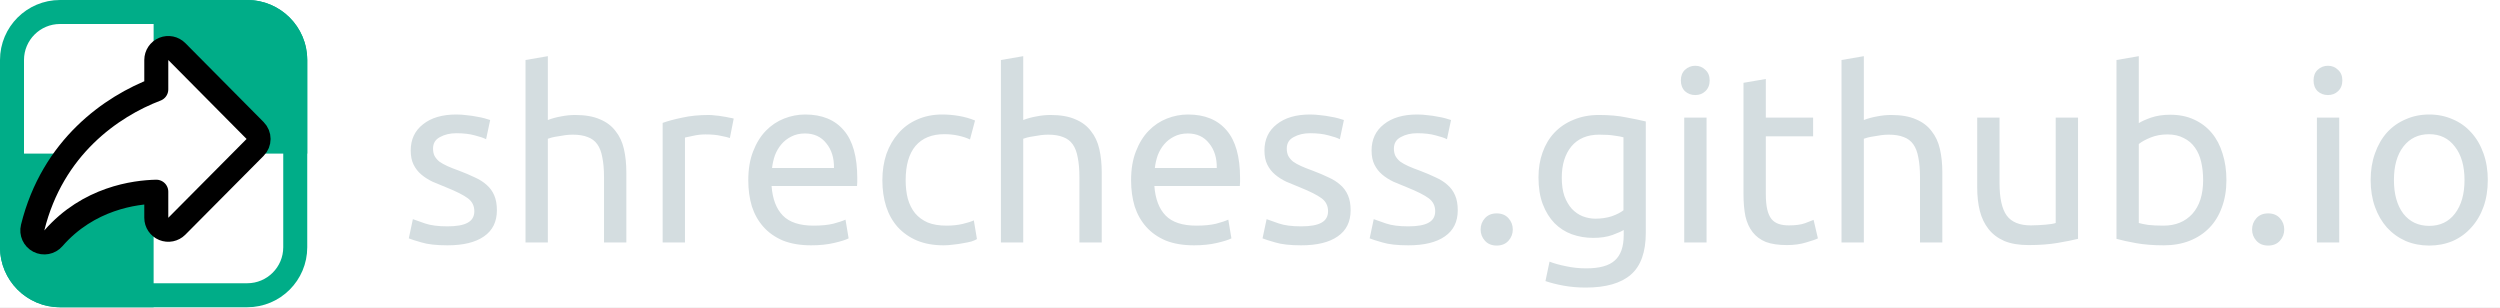
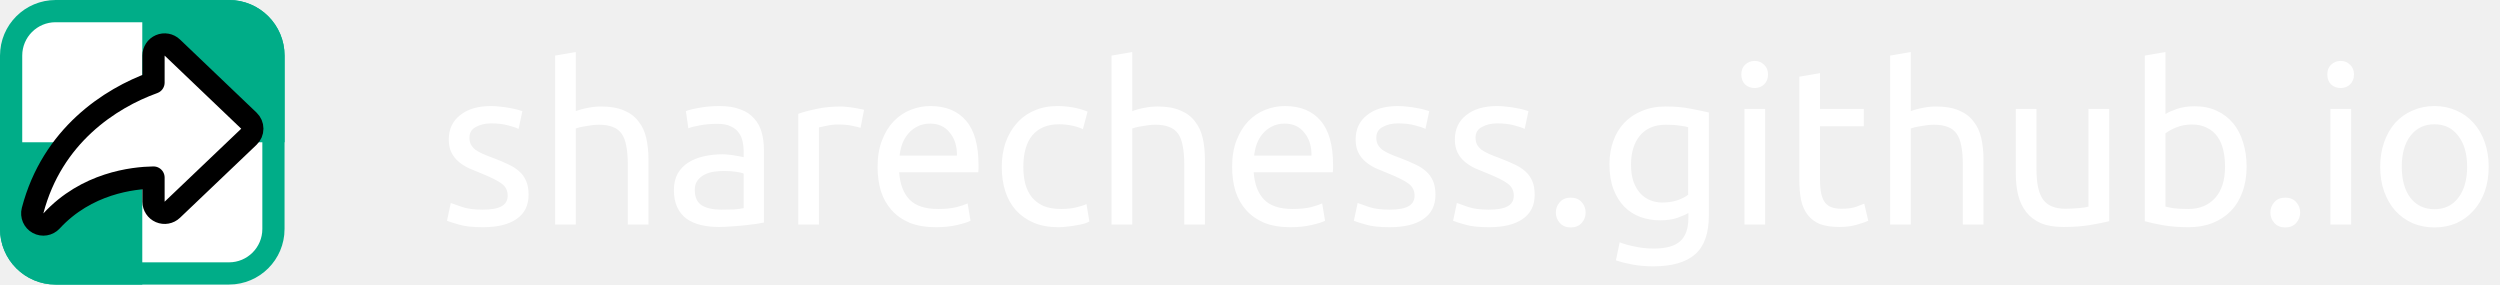
- <svg xmlns="http://www.w3.org/2000/svg" width="2083" height="256" viewBox="0 0 2083 256" fill="none">
-   <rect width="2083" height="256" fill="white" />
-   <path d="M372.809 188.6C380.409 188.6 386.009 187.6 389.609 185.6C393.343 183.6 395.209 180.4 395.209 176C395.209 171.467 393.409 167.867 389.809 165.2C386.209 162.533 380.276 159.533 372.009 156.2C368.009 154.6 364.143 153 360.409 151.4C356.809 149.667 353.676 147.667 351.009 145.4C348.343 143.133 346.209 140.4 344.609 137.2C343.009 134 342.209 130.067 342.209 125.4C342.209 116.2 345.609 108.933 352.409 103.6C359.209 98.133 368.476 95.4 380.209 95.4C383.143 95.4 386.076 95.6 389.009 96C391.943 96.267 394.676 96.667 397.209 97.2C399.743 97.6 401.943 98.067 403.809 98.6C405.809 99.133 407.343 99.6 408.409 100L405.009 116C403.009 114.933 399.876 113.867 395.609 112.8C391.343 111.6 386.209 111 380.209 111C375.009 111 370.476 112.067 366.609 114.2C362.743 116.2 360.809 119.4 360.809 123.8C360.809 126.067 361.209 128.067 362.009 129.8C362.943 131.533 364.276 133.133 366.009 134.6C367.876 135.933 370.143 137.2 372.809 138.4C375.476 139.6 378.676 140.867 382.409 142.2C387.343 144.067 391.743 145.933 395.609 147.8C399.476 149.533 402.743 151.6 405.409 154C408.209 156.4 410.343 159.333 411.809 162.8C413.276 166.133 414.009 170.267 414.009 175.2C414.009 184.8 410.409 192.067 403.209 197C396.143 201.933 386.009 204.4 372.809 204.4C363.609 204.4 356.409 203.6 351.209 202C346.009 200.533 342.476 199.4 340.609 198.6L344.009 182.6C346.143 183.4 349.543 184.6 354.209 186.2C358.876 187.8 365.076 188.6 372.809 188.6ZM437.867 202V50L456.467 46.8V100C459.934 98.667 463.601 97.667 467.467 97C471.467 96.2 475.401 95.8 479.267 95.8C487.534 95.8 494.401 97 499.867 99.4C505.334 101.667 509.667 104.933 512.867 109.2C516.201 113.333 518.534 118.333 519.867 124.2C521.201 130.067 521.867 136.533 521.867 143.6V202H503.267V147.6C503.267 141.2 502.801 135.733 501.867 131.2C501.067 126.667 499.667 123 497.667 120.2C495.667 117.4 493.001 115.4 489.667 114.2C486.334 112.867 482.201 112.2 477.267 112.2C475.267 112.2 473.201 112.333 471.067 112.6C468.934 112.867 466.867 113.2 464.867 113.6C463.001 113.867 461.267 114.2 459.667 114.6C458.201 115 457.134 115.333 456.467 115.6V202H437.867ZM590.525 95.8C592.125 95.8 593.925 95.933 595.925 96.2C598.058 96.333 600.125 96.6 602.125 97C604.125 97.267 605.925 97.6 607.525 98C609.258 98.267 610.525 98.533 611.325 98.8L608.125 115C606.658 114.467 604.192 113.867 600.725 113.2C597.392 112.4 593.058 112 587.725 112C584.258 112 580.792 112.4 577.325 113.2C573.992 113.867 571.792 114.333 570.725 114.6V202H552.125V102.4C556.525 100.8 561.992 99.333 568.525 98C575.058 96.533 582.392 95.8 590.525 95.8ZM623.473 150.2C623.473 141 624.807 133 627.473 126.2C630.14 119.267 633.673 113.533 638.073 109C642.473 104.467 647.54 101.067 653.273 98.8C659.007 96.533 664.873 95.4 670.873 95.4C684.873 95.4 695.607 99.8 703.073 108.6C710.54 117.267 714.273 130.533 714.273 148.4C714.273 149.2 714.273 150.267 714.273 151.6C714.273 152.8 714.207 153.933 714.073 155H642.873C643.673 165.8 646.807 174 652.273 179.6C657.74 185.2 666.273 188 677.873 188C684.407 188 689.873 187.467 694.273 186.4C698.807 185.2 702.207 184.067 704.473 183L707.073 198.6C704.807 199.8 700.807 201.067 695.073 202.4C689.473 203.733 683.073 204.4 675.873 204.4C666.807 204.4 658.94 203.067 652.273 200.4C645.74 197.6 640.34 193.8 636.073 189C631.807 184.2 628.607 178.533 626.473 172C624.473 165.333 623.473 158.067 623.473 150.2ZM694.873 140C695.007 131.6 692.873 124.733 688.473 119.4C684.207 113.933 678.273 111.2 670.673 111.2C666.407 111.2 662.607 112.067 659.273 113.8C656.073 115.4 653.34 117.533 651.073 120.2C648.807 122.867 647.007 125.933 645.673 129.4C644.473 132.867 643.673 136.4 643.273 140H694.873ZM786.192 204.4C777.792 204.4 770.392 203.067 763.992 200.4C757.726 197.733 752.392 194 747.992 189.2C743.726 184.4 740.526 178.733 738.392 172.2C736.259 165.533 735.192 158.2 735.192 150.2C735.192 142.2 736.326 134.867 738.592 128.2C740.992 121.533 744.326 115.8 748.592 111C752.859 106.067 758.059 102.267 764.192 99.6C770.459 96.8 777.392 95.4 784.992 95.4C789.659 95.4 794.326 95.8 798.992 96.6C803.659 97.4 808.126 98.667 812.392 100.4L808.192 116.2C805.392 114.867 802.126 113.8 798.392 113C794.792 112.2 790.926 111.8 786.792 111.8C776.392 111.8 768.392 115.067 762.792 121.6C757.326 128.133 754.592 137.667 754.592 150.2C754.592 155.8 755.192 160.933 756.392 165.6C757.726 170.267 759.726 174.267 762.392 177.6C765.192 180.933 768.726 183.533 772.992 185.4C777.259 187.133 782.459 188 788.592 188C793.526 188 797.992 187.533 801.992 186.6C805.992 185.667 809.126 184.667 811.392 183.6L813.992 199.2C812.926 199.867 811.392 200.533 809.392 201.2C807.392 201.733 805.126 202.2 802.592 202.6C800.059 203.133 797.326 203.533 794.392 203.8C791.592 204.2 788.859 204.4 786.192 204.4ZM833.961 202V50L852.561 46.8V100C856.028 98.667 859.694 97.667 863.561 97C867.561 96.2 871.494 95.8 875.361 95.8C883.628 95.8 890.494 97 895.961 99.4C901.428 101.667 905.761 104.933 908.961 109.2C912.294 113.333 914.628 118.333 915.961 124.2C917.294 130.067 917.961 136.533 917.961 143.6V202H899.361V147.6C899.361 141.2 898.894 135.733 897.961 131.2C897.161 126.667 895.761 123 893.761 120.2C891.761 117.4 889.094 115.4 885.761 114.2C882.428 112.867 878.294 112.2 873.361 112.2C871.361 112.2 869.294 112.333 867.161 112.6C865.028 112.867 862.961 113.2 860.961 113.6C859.094 113.867 857.361 114.2 855.761 114.6C854.294 115 853.228 115.333 852.561 115.6V202H833.961ZM942.419 150.2C942.419 141 943.752 133 946.419 126.2C949.085 119.267 952.619 113.533 957.019 109C961.419 104.467 966.485 101.067 972.219 98.8C977.952 96.533 983.819 95.4 989.819 95.4C1003.82 95.4 1014.55 99.8 1022.02 108.6C1029.49 117.267 1033.22 130.533 1033.22 148.4C1033.22 149.2 1033.22 150.267 1033.22 151.6C1033.22 152.8 1033.15 153.933 1033.02 155H961.819C962.619 165.8 965.752 174 971.219 179.6C976.685 185.2 985.219 188 996.819 188C1003.35 188 1008.82 187.467 1013.22 186.4C1017.75 185.2 1021.15 184.067 1023.42 183L1026.02 198.6C1023.75 199.8 1019.75 201.067 1014.02 202.4C1008.42 203.733 1002.02 204.4 994.819 204.4C985.752 204.4 977.885 203.067 971.219 200.4C964.685 197.6 959.285 193.8 955.019 189C950.752 184.2 947.552 178.533 945.419 172C943.419 165.333 942.419 158.067 942.419 150.2ZM1013.82 140C1013.95 131.6 1011.82 124.733 1007.42 119.4C1003.15 113.933 997.219 111.2 989.619 111.2C985.352 111.2 981.552 112.067 978.219 113.8C975.019 115.4 972.285 117.533 970.019 120.2C967.752 122.867 965.952 125.933 964.619 129.4C963.419 132.867 962.619 136.4 962.219 140H1013.82ZM1084.14 188.6C1091.74 188.6 1097.34 187.6 1100.94 185.6C1104.67 183.6 1106.54 180.4 1106.54 176C1106.54 171.467 1104.74 167.867 1101.14 165.2C1097.54 162.533 1091.6 159.533 1083.34 156.2C1079.34 154.6 1075.47 153 1071.74 151.4C1068.14 149.667 1065 147.667 1062.34 145.4C1059.67 143.133 1057.54 140.4 1055.94 137.2C1054.34 134 1053.54 130.067 1053.54 125.4C1053.54 116.2 1056.94 108.933 1063.74 103.6C1070.54 98.133 1079.8 95.4 1091.54 95.4C1094.47 95.4 1097.4 95.6 1100.34 96C1103.27 96.267 1106 96.667 1108.54 97.2C1111.07 97.6 1113.27 98.067 1115.14 98.6C1117.14 99.133 1118.67 99.6 1119.74 100L1116.34 116C1114.34 114.933 1111.2 113.867 1106.94 112.8C1102.67 111.6 1097.54 111 1091.54 111C1086.34 111 1081.8 112.067 1077.94 114.2C1074.07 116.2 1072.14 119.4 1072.14 123.8C1072.14 126.067 1072.54 128.067 1073.34 129.8C1074.27 131.533 1075.6 133.133 1077.34 134.6C1079.2 135.933 1081.47 137.2 1084.14 138.4C1086.8 139.6 1090 140.867 1093.74 142.2C1098.67 144.067 1103.07 145.933 1106.94 147.8C1110.8 149.533 1114.07 151.6 1116.74 154C1119.54 156.4 1121.67 159.333 1123.14 162.8C1124.6 166.133 1125.34 170.267 1125.34 175.2C1125.34 184.8 1121.74 192.067 1114.54 197C1107.47 201.933 1097.34 204.4 1084.14 204.4C1074.94 204.4 1067.74 203.6 1062.54 202C1057.34 200.533 1053.8 199.4 1051.94 198.6L1055.34 182.6C1057.47 183.4 1060.87 184.6 1065.54 186.2C1070.2 187.8 1076.4 188.6 1084.14 188.6ZM1173.4 188.6C1181 188.6 1186.6 187.6 1190.2 185.6C1193.93 183.6 1195.8 180.4 1195.8 176C1195.8 171.467 1194 167.867 1190.4 165.2C1186.8 162.533 1180.86 159.533 1172.6 156.2C1168.6 154.6 1164.73 153 1161 151.4C1157.4 149.667 1154.26 147.667 1151.6 145.4C1148.93 143.133 1146.8 140.4 1145.2 137.2C1143.6 134 1142.8 130.067 1142.8 125.4C1142.8 116.2 1146.2 108.933 1153 103.6C1159.8 98.133 1169.06 95.4 1180.8 95.4C1183.73 95.4 1186.66 95.6 1189.6 96C1192.53 96.267 1195.26 96.667 1197.8 97.2C1200.33 97.6 1202.53 98.067 1204.4 98.6C1206.4 99.133 1207.93 99.6 1209 100L1205.6 116C1203.6 114.933 1200.46 113.867 1196.2 112.8C1191.93 111.6 1186.8 111 1180.8 111C1175.6 111 1171.06 112.067 1167.2 114.2C1163.33 116.2 1161.4 119.4 1161.4 123.8C1161.4 126.067 1161.8 128.067 1162.6 129.8C1163.53 131.533 1164.86 133.133 1166.6 134.6C1168.46 135.933 1170.73 137.2 1173.4 138.4C1176.06 139.6 1179.26 140.867 1183 142.2C1187.93 144.067 1192.33 145.933 1196.2 147.8C1200.06 149.533 1203.33 151.6 1206 154C1208.8 156.4 1210.93 159.333 1212.4 162.8C1213.86 166.133 1214.6 170.267 1214.6 175.2C1214.6 184.8 1211 192.067 1203.8 197C1196.73 201.933 1186.6 204.4 1173.4 204.4C1164.2 204.4 1157 203.6 1151.8 202C1146.6 200.533 1143.06 199.4 1141.2 198.6L1144.6 182.6C1146.73 183.4 1150.13 184.6 1154.8 186.2C1159.46 187.8 1165.66 188.6 1173.4 188.6ZM1260.45 191.2C1260.45 194.8 1259.25 197.933 1256.85 200.6C1254.45 203.267 1251.19 204.6 1247.05 204.6C1242.92 204.6 1239.65 203.267 1237.25 200.6C1234.85 197.933 1233.65 194.8 1233.65 191.2C1233.65 187.6 1234.85 184.467 1237.25 181.8C1239.65 179.133 1242.92 177.8 1247.05 177.8C1251.19 177.8 1254.45 179.133 1256.85 181.8C1259.25 184.467 1260.45 187.6 1260.45 191.2ZM1352.87 191.6C1351.27 192.667 1348.14 194.067 1343.47 195.8C1338.94 197.4 1333.61 198.2 1327.47 198.2C1321.21 198.2 1315.27 197.2 1309.67 195.2C1304.21 193.2 1299.41 190.133 1295.27 186C1291.14 181.733 1287.87 176.467 1285.47 170.2C1283.07 163.933 1281.87 156.467 1281.87 147.8C1281.87 140.2 1283.01 133.267 1285.27 127C1287.54 120.6 1290.81 115.133 1295.07 110.6C1299.47 105.933 1304.81 102.333 1311.07 99.8C1317.34 97.133 1324.41 95.8 1332.27 95.8C1340.94 95.8 1348.47 96.467 1354.87 97.8C1361.41 99 1366.87 100.133 1371.27 101.2V194C1371.27 210 1367.14 221.6 1358.87 228.8C1350.61 236 1338.07 239.6 1321.27 239.6C1314.74 239.6 1308.54 239.067 1302.67 238C1296.94 236.933 1291.94 235.667 1287.67 234.2L1291.07 218C1294.81 219.467 1299.34 220.733 1304.67 221.8C1310.14 223 1315.81 223.6 1321.67 223.6C1332.74 223.6 1340.67 221.4 1345.47 217C1350.41 212.6 1352.87 205.6 1352.87 196V191.6ZM1352.67 114.4C1350.81 113.867 1348.27 113.4 1345.07 113C1342.01 112.467 1337.81 112.2 1332.47 112.2C1322.47 112.2 1314.74 115.467 1309.27 122C1303.94 128.533 1301.27 137.2 1301.27 148C1301.27 154 1302.01 159.133 1303.47 163.4C1305.07 167.667 1307.14 171.2 1309.67 174C1312.34 176.8 1315.34 178.867 1318.67 180.2C1322.14 181.533 1325.67 182.2 1329.27 182.2C1334.21 182.2 1338.74 181.533 1342.87 180.2C1347.01 178.733 1350.27 177.067 1352.67 175.2V114.4ZM1421.9 202H1403.3V98H1421.9V202ZM1412.5 79.2C1409.16 79.2 1406.3 78.133 1403.9 76C1401.63 73.733 1400.5 70.733 1400.5 67C1400.5 63.267 1401.63 60.333 1403.9 58.2C1406.3 55.933 1409.16 54.8 1412.5 54.8C1415.83 54.8 1418.63 55.933 1420.9 58.2C1423.3 60.333 1424.5 63.267 1424.5 67C1424.5 70.733 1423.3 73.733 1420.9 76C1418.63 78.133 1415.83 79.2 1412.5 79.2ZM1471.28 98H1510.68V113.6H1471.28V161.6C1471.28 166.8 1471.68 171.133 1472.48 174.6C1473.28 177.933 1474.48 180.6 1476.08 182.6C1477.68 184.467 1479.68 185.8 1482.08 186.6C1484.48 187.4 1487.28 187.8 1490.48 187.8C1496.08 187.8 1500.55 187.2 1503.88 186C1507.35 184.667 1509.75 183.733 1511.08 183.2L1514.68 198.6C1512.82 199.533 1509.55 200.667 1504.88 202C1500.22 203.467 1494.88 204.2 1488.88 204.2C1481.82 204.2 1475.95 203.333 1471.28 201.6C1466.75 199.733 1463.08 197 1460.28 193.4C1457.48 189.8 1455.48 185.4 1454.28 180.2C1453.22 174.867 1452.68 168.733 1452.68 161.8V69L1471.28 65.8V98ZM1534.35 202V50L1552.95 46.8V100C1556.42 98.667 1560.08 97.667 1563.95 97C1567.95 96.2 1571.88 95.8 1575.75 95.8C1584.02 95.8 1590.88 97 1596.35 99.4C1601.82 101.667 1606.15 104.933 1609.35 109.2C1612.68 113.333 1615.02 118.333 1616.35 124.2C1617.68 130.067 1618.35 136.533 1618.35 143.6V202H1599.75V147.6C1599.75 141.2 1599.28 135.733 1598.35 131.2C1597.55 126.667 1596.15 123 1594.15 120.2C1592.15 117.4 1589.48 115.4 1586.15 114.2C1582.82 112.867 1578.68 112.2 1573.75 112.2C1571.75 112.2 1569.68 112.333 1567.55 112.6C1565.42 112.867 1563.35 113.2 1561.35 113.6C1559.48 113.867 1557.75 114.2 1556.15 114.6C1554.68 115 1553.62 115.333 1552.95 115.6V202H1534.35ZM1731.41 199C1727.14 200.067 1721.48 201.2 1714.41 202.4C1707.48 203.6 1699.41 204.2 1690.21 204.2C1682.21 204.2 1675.48 203.067 1670.01 200.8C1664.54 198.4 1660.14 195.067 1656.81 190.8C1653.48 186.533 1651.08 181.533 1649.61 175.8C1648.14 169.933 1647.41 163.467 1647.41 156.4V98H1666.01V152.4C1666.01 165.067 1668.01 174.133 1672.01 179.6C1676.01 185.067 1682.74 187.8 1692.21 187.8C1694.21 187.8 1696.28 187.733 1698.41 187.6C1700.54 187.467 1702.54 187.333 1704.41 187.2C1706.28 186.933 1707.94 186.733 1709.41 186.6C1711.01 186.333 1712.14 186.067 1712.81 185.8V98H1731.41V199ZM1782.05 102.6C1784.32 101.133 1787.72 99.6 1792.25 98C1796.92 96.4 1802.25 95.6 1808.25 95.6C1815.72 95.6 1822.32 96.933 1828.05 99.6C1833.92 102.267 1838.85 106 1842.85 110.8C1846.85 115.6 1849.85 121.333 1851.85 128C1853.99 134.667 1855.05 142 1855.05 150C1855.05 158.4 1853.79 166 1851.25 172.8C1848.85 179.467 1845.39 185.133 1840.85 189.8C1836.32 194.467 1830.85 198.067 1824.45 200.6C1818.05 203.133 1810.85 204.4 1802.85 204.4C1794.19 204.4 1786.52 203.8 1779.85 202.6C1773.19 201.4 1767.72 200.2 1763.45 199V50L1782.05 46.8V102.6ZM1782.05 185.8C1783.92 186.333 1786.52 186.867 1789.85 187.4C1793.32 187.8 1797.59 188 1802.65 188C1812.65 188 1820.65 184.733 1826.65 178.2C1832.65 171.533 1835.65 162.133 1835.65 150C1835.65 144.667 1835.12 139.667 1834.05 135C1832.99 130.333 1831.25 126.333 1828.85 123C1826.45 119.533 1823.32 116.867 1819.45 115C1815.72 113 1811.19 112 1805.85 112C1800.79 112 1796.12 112.867 1791.85 114.6C1787.59 116.333 1784.32 118.133 1782.05 120V185.8ZM1903.23 191.2C1903.23 194.8 1902.03 197.933 1899.63 200.6C1897.23 203.267 1893.96 204.6 1889.83 204.6C1885.69 204.6 1882.43 203.267 1880.03 200.6C1877.63 197.933 1876.43 194.8 1876.43 191.2C1876.43 187.6 1877.63 184.467 1880.03 181.8C1882.43 179.133 1885.69 177.8 1889.83 177.8C1893.96 177.8 1897.23 179.133 1899.63 181.8C1902.03 184.467 1903.23 187.6 1903.23 191.2ZM1949.05 202H1930.45V98H1949.05V202ZM1939.65 79.2C1936.31 79.2 1933.45 78.133 1931.05 76C1928.78 73.733 1927.65 70.733 1927.65 67C1927.65 63.267 1928.78 60.333 1931.05 58.2C1933.45 55.933 1936.31 54.8 1939.65 54.8C1942.98 54.8 1945.78 55.933 1948.05 58.2C1950.45 60.333 1951.65 63.267 1951.65 67C1951.65 70.733 1950.45 73.733 1948.05 76C1945.78 78.133 1942.98 79.2 1939.65 79.2ZM2072.83 150C2072.83 158.267 2071.63 165.733 2069.23 172.4C2066.83 179.067 2063.43 184.8 2059.03 189.6C2054.76 194.4 2049.63 198.133 2043.63 200.8C2037.63 203.333 2031.1 204.6 2024.03 204.6C2016.96 204.6 2010.43 203.333 2004.43 200.8C1998.43 198.133 1993.23 194.4 1988.83 189.6C1984.56 184.8 1981.23 179.067 1978.83 172.4C1976.43 165.733 1975.23 158.267 1975.23 150C1975.23 141.867 1976.43 134.467 1978.83 127.8C1981.23 121 1984.56 115.2 1988.83 110.4C1993.23 105.6 1998.43 101.933 2004.43 99.4C2010.43 96.733 2016.96 95.4 2024.03 95.4C2031.1 95.4 2037.63 96.733 2043.63 99.4C2049.63 101.933 2054.76 105.6 2059.03 110.4C2063.43 115.2 2066.83 121 2069.23 127.8C2071.63 134.467 2072.83 141.867 2072.83 150ZM2053.43 150C2053.43 138.267 2050.76 129 2045.43 122.2C2040.23 115.267 2033.1 111.8 2024.03 111.8C2014.96 111.8 2007.76 115.267 2002.43 122.2C1997.23 129 1994.63 138.267 1994.63 150C1994.63 161.733 1997.23 171.067 2002.43 178C2007.76 184.8 2014.96 188.2 2024.03 188.2C2033.1 188.2 2040.23 184.8 2045.43 178C2050.76 171.067 2053.43 161.733 2053.43 150Z" fill="#D4DDE0" />
+ <svg xmlns="http://www.w3.org/2000/svg" width="2249" height="256" viewBox="0 0 2249 256" fill="none">
+   <path d="M434.317 188.6C441.917 188.6 447.517 187.6 451.117 185.6C454.851 183.6 456.717 180.4 456.717 176C456.717 171.467 454.917 167.867 451.317 165.2C447.717 162.533 441.784 159.533 433.517 156.2C429.517 154.6 425.651 153 421.917 151.4C418.317 149.667 415.184 147.667 412.517 145.4C409.851 143.133 407.717 140.4 406.117 137.2C404.517 134 403.717 130.067 403.717 125.4C403.717 116.2 407.117 108.933 413.917 103.6C420.717 98.133 429.984 95.4 441.717 95.4C444.651 95.4 447.584 95.6 450.517 96C453.451 96.267 456.184 96.667 458.717 97.2C461.251 97.6 463.451 98.067 465.317 98.6C467.317 99.133 468.851 99.6 469.917 100L466.517 116C464.517 114.933 461.384 113.867 457.117 112.8C452.851 111.6 447.717 111 441.717 111C436.517 111 431.984 112.067 428.117 114.2C424.251 116.2 422.317 119.4 422.317 123.8C422.317 126.067 422.717 128.067 423.517 129.8C424.451 131.533 425.784 133.133 427.517 134.6C429.384 135.933 431.651 137.2 434.317 138.4C436.984 139.6 440.184 140.867 443.917 142.2C448.851 144.067 453.251 145.933 457.117 147.8C460.984 149.533 464.251 151.6 466.917 154C469.717 156.4 471.851 159.333 473.317 162.8C474.784 166.133 475.517 170.267 475.517 175.2C475.517 184.8 471.917 192.067 464.717 197C457.651 201.933 447.517 204.4 434.317 204.4C425.117 204.4 417.917 203.6 412.717 202C407.517 200.533 403.984 199.4 402.117 198.6L405.517 182.6C407.651 183.4 411.051 184.6 415.717 186.2C420.384 187.8 426.584 188.6 434.317 188.6ZM499.375 202V50L517.975 46.8V100C521.442 98.667 525.108 97.667 528.975 97C532.975 96.2 536.908 95.8 540.775 95.8C549.042 95.8 555.908 97 561.375 99.4C566.842 101.667 571.175 104.933 574.375 109.2C577.708 113.333 580.042 118.333 581.375 124.2C582.708 130.067 583.375 136.533 583.375 143.6V202H564.775V147.6C564.775 141.2 564.308 135.733 563.375 131.2C562.575 126.667 561.175 123 559.175 120.2C557.175 117.4 554.508 115.4 551.175 114.2C547.842 112.867 543.708 112.2 538.775 112.2C536.775 112.2 534.708 112.333 532.575 112.6C530.442 112.867 528.375 113.2 526.375 113.6C524.508 113.867 522.775 114.2 521.175 114.6C519.708 115 518.642 115.333 517.975 115.6V202H499.375ZM648.833 188.6C653.233 188.6 657.099 188.533 660.433 188.4C663.899 188.133 666.766 187.733 669.033 187.2V156.2C667.699 155.533 665.499 155 662.433 154.6C659.499 154.067 655.899 153.8 651.633 153.8C648.833 153.8 645.833 154 642.633 154.4C639.566 154.8 636.699 155.667 634.033 157C631.499 158.2 629.366 159.933 627.633 162.2C625.899 164.333 625.033 167.2 625.033 170.8C625.033 177.467 627.166 182.133 631.433 184.8C635.699 187.333 641.499 188.6 648.833 188.6ZM647.233 95.4C654.699 95.4 660.966 96.4 666.033 98.4C671.233 100.267 675.366 103 678.433 106.6C681.633 110.067 683.899 114.267 685.233 119.2C686.566 124 687.233 129.333 687.233 135.2V200.2C685.633 200.467 683.366 200.867 680.433 201.4C677.633 201.8 674.433 202.2 670.833 202.6C667.233 203 663.299 203.333 659.033 203.6C654.899 204 650.766 204.2 646.633 204.2C640.766 204.2 635.366 203.6 630.433 202.4C625.499 201.2 621.233 199.333 617.633 196.8C614.033 194.133 611.233 190.667 609.233 186.4C607.233 182.133 606.233 177 606.233 171C606.233 165.267 607.366 160.333 609.633 156.2C612.033 152.067 615.233 148.733 619.233 146.2C623.233 143.667 627.899 141.8 633.233 140.6C638.566 139.4 644.166 138.8 650.033 138.8C651.899 138.8 653.833 138.933 655.833 139.2C657.833 139.333 659.699 139.6 661.433 140C663.299 140.267 664.899 140.533 666.233 140.8C667.566 141.067 668.499 141.267 669.033 141.4V136.2C669.033 133.133 668.699 130.133 668.033 127.2C667.366 124.133 666.166 121.467 664.433 119.2C662.699 116.8 660.299 114.933 657.233 113.6C654.299 112.133 650.433 111.4 645.633 111.4C639.499 111.4 634.099 111.867 629.433 112.8C624.899 113.6 621.499 114.467 619.233 115.4L617.033 100C619.433 98.933 623.433 97.933 629.033 97C634.633 95.933 640.699 95.4 647.233 95.4ZM756.525 95.8C758.125 95.8 759.925 95.933 761.925 96.2C764.058 96.333 766.125 96.6 768.125 97C770.125 97.267 771.925 97.6 773.525 98C775.258 98.267 776.525 98.533 777.325 98.8L774.125 115C772.658 114.467 770.192 113.867 766.725 113.2C763.392 112.4 759.058 112 753.725 112C750.258 112 746.792 112.4 743.325 113.2C739.992 113.867 737.792 114.333 736.725 114.6V202H718.125V102.4C722.525 100.8 727.992 99.333 734.525 98C741.058 96.533 748.392 95.8 756.525 95.8ZM789.473 150.2C789.473 141 790.807 133 793.473 126.2C796.14 119.267 799.673 113.533 804.073 109C808.473 104.467 813.54 101.067 819.273 98.8C825.007 96.533 830.873 95.4 836.873 95.4C850.873 95.4 861.607 99.8 869.073 108.6C876.54 117.267 880.273 130.533 880.273 148.4C880.273 149.2 880.273 150.267 880.273 151.6C880.273 152.8 880.207 153.933 880.073 155H808.873C809.673 165.8 812.807 174 818.273 179.6C823.74 185.2 832.273 188 843.873 188C850.407 188 855.873 187.467 860.273 186.4C864.807 185.2 868.207 184.067 870.473 183L873.073 198.6C870.807 199.8 866.807 201.067 861.073 202.4C855.473 203.733 849.073 204.4 841.873 204.4C832.807 204.4 824.94 203.067 818.273 200.4C811.74 197.6 806.34 193.8 802.073 189C797.807 184.2 794.607 178.533 792.473 172C790.473 165.333 789.473 158.067 789.473 150.2ZM860.873 140C861.007 131.6 858.873 124.733 854.473 119.4C850.207 113.933 844.273 111.2 836.673 111.2C832.407 111.2 828.607 112.067 825.273 113.8C822.073 115.4 819.34 117.533 817.073 120.2C814.807 122.867 813.007 125.933 811.673 129.4C810.473 132.867 809.673 136.4 809.273 140H860.873ZM952.192 204.4C943.792 204.4 936.392 203.067 929.992 200.4C923.726 197.733 918.392 194 913.992 189.2C909.726 184.4 906.526 178.733 904.392 172.2C902.259 165.533 901.192 158.2 901.192 150.2C901.192 142.2 902.326 134.867 904.592 128.2C906.992 121.533 910.326 115.8 914.592 111C918.859 106.067 924.059 102.267 930.192 99.6C936.459 96.8 943.392 95.4 950.992 95.4C955.659 95.4 960.326 95.8 964.992 96.6C969.659 97.4 974.126 98.667 978.392 100.4L974.192 116.2C971.392 114.867 968.126 113.8 964.392 113C960.792 112.2 956.926 111.8 952.792 111.8C942.392 111.8 934.392 115.067 928.792 121.6C923.326 128.133 920.592 137.667 920.592 150.2C920.592 155.8 921.192 160.933 922.392 165.6C923.726 170.267 925.726 174.267 928.392 177.6C931.192 180.933 934.726 183.533 938.992 185.4C943.259 187.133 948.459 188 954.592 188C959.526 188 963.992 187.533 967.992 186.6C971.992 185.667 975.126 184.667 977.392 183.6L979.992 199.2C978.926 199.867 977.392 200.533 975.392 201.2C973.392 201.733 971.126 202.2 968.592 202.6C966.059 203.133 963.326 203.533 960.392 203.8C957.592 204.2 954.859 204.4 952.192 204.4ZM999.961 202V50L1018.56 46.8V100C1022.03 98.667 1025.69 97.667 1029.56 97C1033.56 96.2 1037.49 95.8 1041.36 95.8C1049.63 95.8 1056.49 97 1061.96 99.4C1067.43 101.667 1071.76 104.933 1074.96 109.2C1078.29 113.333 1080.63 118.333 1081.96 124.2C1083.29 130.067 1083.96 136.533 1083.96 143.6V202H1065.36V147.6C1065.36 141.2 1064.89 135.733 1063.96 131.2C1063.16 126.667 1061.76 123 1059.76 120.2C1057.76 117.4 1055.09 115.4 1051.76 114.2C1048.43 112.867 1044.29 112.2 1039.36 112.2C1037.36 112.2 1035.29 112.333 1033.16 112.6C1031.03 112.867 1028.96 113.2 1026.96 113.6C1025.09 113.867 1023.36 114.2 1021.76 114.6C1020.29 115 1019.23 115.333 1018.56 115.6V202H999.961ZM1108.42 150.2C1108.42 141 1109.75 133 1112.42 126.2C1115.09 119.267 1118.62 113.533 1123.02 109C1127.42 104.467 1132.49 101.067 1138.22 98.8C1143.95 96.533 1149.82 95.4 1155.82 95.4C1169.82 95.4 1180.55 99.8 1188.02 108.6C1195.49 117.267 1199.22 130.533 1199.22 148.4C1199.22 149.2 1199.22 150.267 1199.22 151.6C1199.22 152.8 1199.15 153.933 1199.02 155H1127.82C1128.62 165.8 1131.75 174 1137.22 179.6C1142.69 185.2 1151.22 188 1162.82 188C1169.35 188 1174.82 187.467 1179.22 186.4C1183.75 185.2 1187.15 184.067 1189.42 183L1192.02 198.6C1189.75 199.8 1185.75 201.067 1180.02 202.4C1174.42 203.733 1168.02 204.4 1160.82 204.4C1151.75 204.4 1143.89 203.067 1137.22 200.4C1130.69 197.6 1125.29 193.8 1121.02 189C1116.75 184.2 1113.55 178.533 1111.42 172C1109.42 165.333 1108.42 158.067 1108.42 150.2ZM1179.82 140C1179.95 131.6 1177.82 124.733 1173.42 119.4C1169.15 113.933 1163.22 111.2 1155.62 111.2C1151.35 111.2 1147.55 112.067 1144.22 113.8C1141.02 115.4 1138.29 117.533 1136.02 120.2C1133.75 122.867 1131.95 125.933 1130.62 129.4C1129.42 132.867 1128.62 136.4 1128.22 140H1179.82ZM1250.14 188.6C1257.74 188.6 1263.34 187.6 1266.94 185.6C1270.67 183.6 1272.54 180.4 1272.54 176C1272.54 171.467 1270.74 167.867 1267.14 165.2C1263.54 162.533 1257.6 159.533 1249.34 156.2C1245.34 154.6 1241.47 153 1237.74 151.4C1234.14 149.667 1231 147.667 1228.34 145.4C1225.67 143.133 1223.54 140.4 1221.94 137.2C1220.34 134 1219.54 130.067 1219.54 125.4C1219.54 116.2 1222.94 108.933 1229.74 103.6C1236.54 98.133 1245.8 95.4 1257.54 95.4C1260.47 95.4 1263.4 95.6 1266.34 96C1269.27 96.267 1272 96.667 1274.54 97.2C1277.07 97.6 1279.27 98.067 1281.14 98.6C1283.14 99.133 1284.67 99.6 1285.74 100L1282.34 116C1280.34 114.933 1277.2 113.867 1272.94 112.8C1268.67 111.6 1263.54 111 1257.54 111C1252.34 111 1247.8 112.067 1243.94 114.2C1240.07 116.2 1238.14 119.4 1238.14 123.8C1238.14 126.067 1238.54 128.067 1239.34 129.8C1240.27 131.533 1241.6 133.133 1243.34 134.6C1245.2 135.933 1247.47 137.2 1250.14 138.4C1252.8 139.6 1256 140.867 1259.74 142.2C1264.67 144.067 1269.07 145.933 1272.94 147.8C1276.8 149.533 1280.07 151.6 1282.74 154C1285.54 156.4 1287.67 159.333 1289.14 162.8C1290.6 166.133 1291.34 170.267 1291.34 175.2C1291.34 184.8 1287.74 192.067 1280.54 197C1273.47 201.933 1263.34 204.4 1250.14 204.4C1240.94 204.4 1233.74 203.6 1228.54 202C1223.34 200.533 1219.8 199.4 1217.94 198.6L1221.34 182.6C1223.47 183.4 1226.87 184.6 1231.54 186.2C1236.2 187.8 1242.4 188.6 1250.14 188.6ZM1339.4 188.6C1347 188.6 1352.6 187.6 1356.2 185.6C1359.93 183.6 1361.8 180.4 1361.8 176C1361.8 171.467 1360 167.867 1356.4 165.2C1352.8 162.533 1346.86 159.533 1338.6 156.2C1334.6 154.6 1330.73 153 1327 151.4C1323.4 149.667 1320.26 147.667 1317.6 145.4C1314.93 143.133 1312.8 140.4 1311.2 137.2C1309.6 134 1308.8 130.067 1308.8 125.4C1308.8 116.2 1312.2 108.933 1319 103.6C1325.8 98.133 1335.06 95.4 1346.8 95.4C1349.73 95.4 1352.66 95.6 1355.6 96C1358.53 96.267 1361.26 96.667 1363.8 97.2C1366.33 97.6 1368.53 98.067 1370.4 98.6C1372.4 99.133 1373.93 99.6 1375 100L1371.6 116C1369.6 114.933 1366.46 113.867 1362.2 112.8C1357.93 111.6 1352.8 111 1346.8 111C1341.6 111 1337.06 112.067 1333.2 114.2C1329.33 116.2 1327.4 119.4 1327.4 123.8C1327.4 126.067 1327.8 128.067 1328.6 129.8C1329.53 131.533 1330.86 133.133 1332.6 134.6C1334.46 135.933 1336.73 137.2 1339.4 138.4C1342.06 139.6 1345.26 140.867 1349 142.2C1353.93 144.067 1358.33 145.933 1362.2 147.8C1366.06 149.533 1369.33 151.6 1372 154C1374.8 156.4 1376.93 159.333 1378.4 162.8C1379.86 166.133 1380.6 170.267 1380.6 175.2C1380.6 184.8 1377 192.067 1369.8 197C1362.73 201.933 1352.6 204.4 1339.4 204.4C1330.2 204.4 1323 203.6 1317.8 202C1312.6 200.533 1309.06 199.4 1307.2 198.6L1310.6 182.6C1312.73 183.4 1316.13 184.6 1320.8 186.2C1325.46 187.8 1331.66 188.6 1339.4 188.6ZM1426.45 191.2C1426.45 194.8 1425.25 197.933 1422.85 200.6C1420.45 203.267 1417.19 204.6 1413.05 204.6C1408.92 204.6 1405.65 203.267 1403.25 200.6C1400.85 197.933 1399.65 194.8 1399.65 191.2C1399.65 187.6 1400.85 184.467 1403.25 181.8C1405.65 179.133 1408.92 177.8 1413.05 177.8C1417.19 177.8 1420.45 179.133 1422.85 181.8C1425.25 184.467 1426.45 187.6 1426.45 191.2ZM1518.87 191.6C1517.27 192.667 1514.14 194.067 1509.47 195.8C1504.94 197.4 1499.61 198.2 1493.47 198.2C1487.21 198.2 1481.27 197.2 1475.67 195.2C1470.21 193.2 1465.41 190.133 1461.27 186C1457.14 181.733 1453.87 176.467 1451.47 170.2C1449.07 163.933 1447.87 156.467 1447.87 147.8C1447.87 140.2 1449.01 133.267 1451.27 127C1453.54 120.6 1456.81 115.133 1461.07 110.6C1465.47 105.933 1470.81 102.333 1477.07 99.8C1483.34 97.133 1490.41 95.8 1498.27 95.8C1506.94 95.8 1514.47 96.467 1520.87 97.8C1527.41 99 1532.87 100.133 1537.27 101.2V194C1537.27 210 1533.14 221.6 1524.87 228.8C1516.61 236 1504.07 239.6 1487.27 239.6C1480.74 239.6 1474.54 239.067 1468.67 238C1462.94 236.933 1457.94 235.667 1453.67 234.2L1457.07 218C1460.81 219.467 1465.34 220.733 1470.67 221.8C1476.14 223 1481.81 223.6 1487.67 223.6C1498.74 223.6 1506.67 221.4 1511.47 217C1516.41 212.6 1518.87 205.6 1518.87 196V191.6ZM1518.67 114.4C1516.81 113.867 1514.27 113.4 1511.07 113C1508.01 112.467 1503.81 112.2 1498.47 112.2C1488.47 112.2 1480.74 115.467 1475.27 122C1469.94 128.533 1467.27 137.2 1467.27 148C1467.27 154 1468.01 159.133 1469.47 163.4C1471.07 167.667 1473.14 171.2 1475.67 174C1478.34 176.8 1481.34 178.867 1484.67 180.2C1488.14 181.533 1491.67 182.2 1495.27 182.2C1500.21 182.2 1504.74 181.533 1508.87 180.2C1513.01 178.733 1516.27 177.067 1518.67 175.2V114.4ZM1587.9 202H1569.3V98H1587.9V202ZM1578.5 79.2C1575.16 79.2 1572.3 78.133 1569.9 76C1567.63 73.733 1566.5 70.733 1566.5 67C1566.5 63.267 1567.63 60.333 1569.9 58.2C1572.3 55.933 1575.16 54.8 1578.5 54.8C1581.83 54.8 1584.63 55.933 1586.9 58.2C1589.3 60.333 1590.5 63.267 1590.5 67C1590.5 70.733 1589.3 73.733 1586.9 76C1584.63 78.133 1581.83 79.2 1578.5 79.2ZM1637.28 98H1676.68V113.6H1637.28V161.6C1637.28 166.8 1637.68 171.133 1638.48 174.6C1639.28 177.933 1640.48 180.6 1642.08 182.6C1643.68 184.467 1645.68 185.8 1648.08 186.6C1650.48 187.4 1653.28 187.8 1656.48 187.8C1662.08 187.8 1666.55 187.2 1669.88 186C1673.35 184.667 1675.75 183.733 1677.08 183.2L1680.68 198.6C1678.82 199.533 1675.55 200.667 1670.88 202C1666.22 203.467 1660.88 204.2 1654.88 204.2C1647.82 204.2 1641.95 203.333 1637.28 201.6C1632.75 199.733 1629.08 197 1626.28 193.4C1623.48 189.8 1621.48 185.4 1620.28 180.2C1619.22 174.867 1618.68 168.733 1618.68 161.8V69L1637.28 65.8V98ZM1700.35 202V50L1718.95 46.8V100C1722.42 98.667 1726.08 97.667 1729.95 97C1733.95 96.2 1737.88 95.8 1741.75 95.8C1750.02 95.8 1756.88 97 1762.35 99.4C1767.82 101.667 1772.15 104.933 1775.35 109.2C1778.68 113.333 1781.02 118.333 1782.35 124.2C1783.68 130.067 1784.35 136.533 1784.35 143.6V202H1765.75V147.6C1765.75 141.2 1765.28 135.733 1764.35 131.2C1763.55 126.667 1762.15 123 1760.15 120.2C1758.15 117.4 1755.48 115.4 1752.15 114.2C1748.82 112.867 1744.68 112.2 1739.75 112.2C1737.75 112.2 1735.68 112.333 1733.55 112.6C1731.42 112.867 1729.35 113.2 1727.35 113.6C1725.48 113.867 1723.75 114.2 1722.15 114.6C1720.68 115 1719.62 115.333 1718.95 115.6V202H1700.35ZM1897.41 199C1893.14 200.067 1887.48 201.2 1880.41 202.4C1873.48 203.6 1865.41 204.2 1856.21 204.2C1848.21 204.2 1841.48 203.067 1836.01 200.8C1830.54 198.4 1826.14 195.067 1822.81 190.8C1819.48 186.533 1817.08 181.533 1815.61 175.8C1814.14 169.933 1813.41 163.467 1813.41 156.4V98H1832.01V152.4C1832.01 165.067 1834.01 174.133 1838.01 179.6C1842.01 185.067 1848.74 187.8 1858.21 187.8C1860.21 187.8 1862.28 187.733 1864.41 187.6C1866.54 187.467 1868.54 187.333 1870.41 187.2C1872.28 186.933 1873.94 186.733 1875.41 186.6C1877.01 186.333 1878.14 186.067 1878.81 185.8V98H1897.41V199ZM1948.05 102.6C1950.32 101.133 1953.72 99.6 1958.25 98C1962.92 96.4 1968.25 95.6 1974.25 95.6C1981.72 95.6 1988.32 96.933 1994.05 99.6C1999.92 102.267 2004.85 106 2008.85 110.8C2012.85 115.6 2015.85 121.333 2017.85 128C2019.99 134.667 2021.05 142 2021.05 150C2021.05 158.4 2019.79 166 2017.25 172.8C2014.85 179.467 2011.39 185.133 2006.85 189.8C2002.32 194.467 1996.85 198.067 1990.45 200.6C1984.05 203.133 1976.85 204.4 1968.85 204.4C1960.19 204.4 1952.52 203.8 1945.85 202.6C1939.19 201.4 1933.72 200.2 1929.45 199V50L1948.05 46.8V102.6ZM1948.05 185.8C1949.92 186.333 1952.52 186.867 1955.85 187.4C1959.32 187.8 1963.59 188 1968.65 188C1978.65 188 1986.65 184.733 1992.65 178.2C1998.65 171.533 2001.65 162.133 2001.65 150C2001.65 144.667 2001.12 139.667 2000.05 135C1998.99 130.333 1997.25 126.333 1994.85 123C1992.45 119.533 1989.32 116.867 1985.45 115C1981.72 113 1977.19 112 1971.85 112C1966.79 112 1962.12 112.867 1957.85 114.6C1953.59 116.333 1950.32 118.133 1948.05 120V185.8ZM2069.23 191.2C2069.23 194.8 2068.03 197.933 2065.63 200.6C2063.23 203.267 2059.96 204.6 2055.83 204.6C2051.69 204.6 2048.43 203.267 2046.03 200.6C2043.63 197.933 2042.43 194.8 2042.43 191.2C2042.43 187.6 2043.63 184.467 2046.03 181.8C2048.43 179.133 2051.69 177.8 2055.83 177.8C2059.96 177.8 2063.23 179.133 2065.63 181.8C2068.03 184.467 2069.23 187.6 2069.23 191.2ZM2115.05 202H2096.45V98H2115.05V202ZM2105.65 79.2C2102.31 79.2 2099.45 78.133 2097.05 76C2094.78 73.733 2093.65 70.733 2093.65 67C2093.65 63.267 2094.78 60.333 2097.05 58.2C2099.45 55.933 2102.31 54.8 2105.65 54.8C2108.98 54.8 2111.78 55.933 2114.05 58.2C2116.45 60.333 2117.65 63.267 2117.65 67C2117.65 70.733 2116.45 73.733 2114.05 76C2111.78 78.133 2108.98 79.2 2105.65 79.2ZM2238.83 150C2238.83 158.267 2237.63 165.733 2235.23 172.4C2232.83 179.067 2229.43 184.8 2225.03 189.6C2220.76 194.4 2215.63 198.133 2209.63 200.8C2203.63 203.333 2197.1 204.6 2190.03 204.6C2182.96 204.6 2176.43 203.333 2170.43 200.8C2164.43 198.133 2159.23 194.4 2154.83 189.6C2150.56 184.8 2147.23 179.067 2144.83 172.4C2142.43 165.733 2141.23 158.267 2141.23 150C2141.23 141.867 2142.43 134.467 2144.83 127.8C2147.23 121 2150.56 115.2 2154.83 110.4C2159.23 105.6 2164.43 101.933 2170.43 99.4C2176.43 96.733 2182.96 95.4 2190.03 95.4C2197.1 95.4 2203.63 96.733 2209.63 99.4C2215.63 101.933 2220.76 105.6 2225.03 110.4C2229.43 115.2 2232.83 121 2235.23 127.8C2237.63 134.467 2238.83 141.867 2238.83 150ZM2219.43 150C2219.43 138.267 2216.76 129 2211.43 122.2C2206.23 115.267 2199.1 111.8 2190.03 111.8C2180.96 111.8 2173.76 115.267 2168.43 122.2C2163.23 129 2160.63 138.267 2160.63 150C2160.63 161.733 2163.23 171.067 2168.43 178C2173.76 184.8 2180.96 188.2 2190.03 188.2C2199.1 188.2 2206.23 184.8 2211.43 178C2216.76 171.067 2219.43 161.733 2219.43 150Z" fill="white" />
  <rect width="256" height="256" rx="50" fill="white" />
  <path fill-rule="evenodd" clip-rule="evenodd" d="M256 128V50C256 22.386 233.614 0 206 0H128V128H256Z" fill="#00AD88" />
  <path fill-rule="evenodd" clip-rule="evenodd" d="M0 128V206C0 233.614 22.386 256 50 256H128V128H0Z" fill="#00AD88" />
  <rect x="10" y="10" width="236" height="236" rx="40" stroke="#00AD88" stroke-width="20" />
-   <path d="M147.321 42.959C144.468 40.081 140.16 39.21 136.413 40.753C132.666 42.296 130.221 45.948 130.221 50V74.459C92.986 88.668 43.829 122.519 27.219 189.596C26.109 194.078 28.212 198.737 32.307 200.87C36.403 203.002 41.425 202.054 44.461 198.575C73.749 165.009 112.522 160.117 130.221 159.726V181.461C130.221 185.512 132.664 189.162 136.409 190.706C140.154 192.25 144.461 191.382 147.315 188.508L212.554 122.833C216.426 118.936 216.428 112.645 212.56 108.744L147.321 42.959Z" fill="white" stroke="black" stroke-width="20" stroke-linejoin="round" />
+   <path d="M155.002 42.767C152.107 40.003 147.843 39.232 144.163 40.806C140.483 42.38 138.097 45.998 138.097 50V74.326C99.003 88.403 46.933 122.144 29.325 189.47C28.164 193.911 30.176 198.573 34.204 200.775C38.232 202.977 43.242 202.153 46.354 198.777C77.763 164.693 119.534 160.023 138.097 159.717V181.461C138.097 185.462 140.482 189.078 144.159 190.653C147.837 192.228 152.1 191.46 154.996 188.699L223.899 123.024C225.878 121.138 226.999 118.524 227 115.79C227.001 113.056 225.883 110.441 223.906 108.553L155.002 42.767Z" fill="white" stroke="black" stroke-width="20" stroke-linejoin="round" />
</svg>
